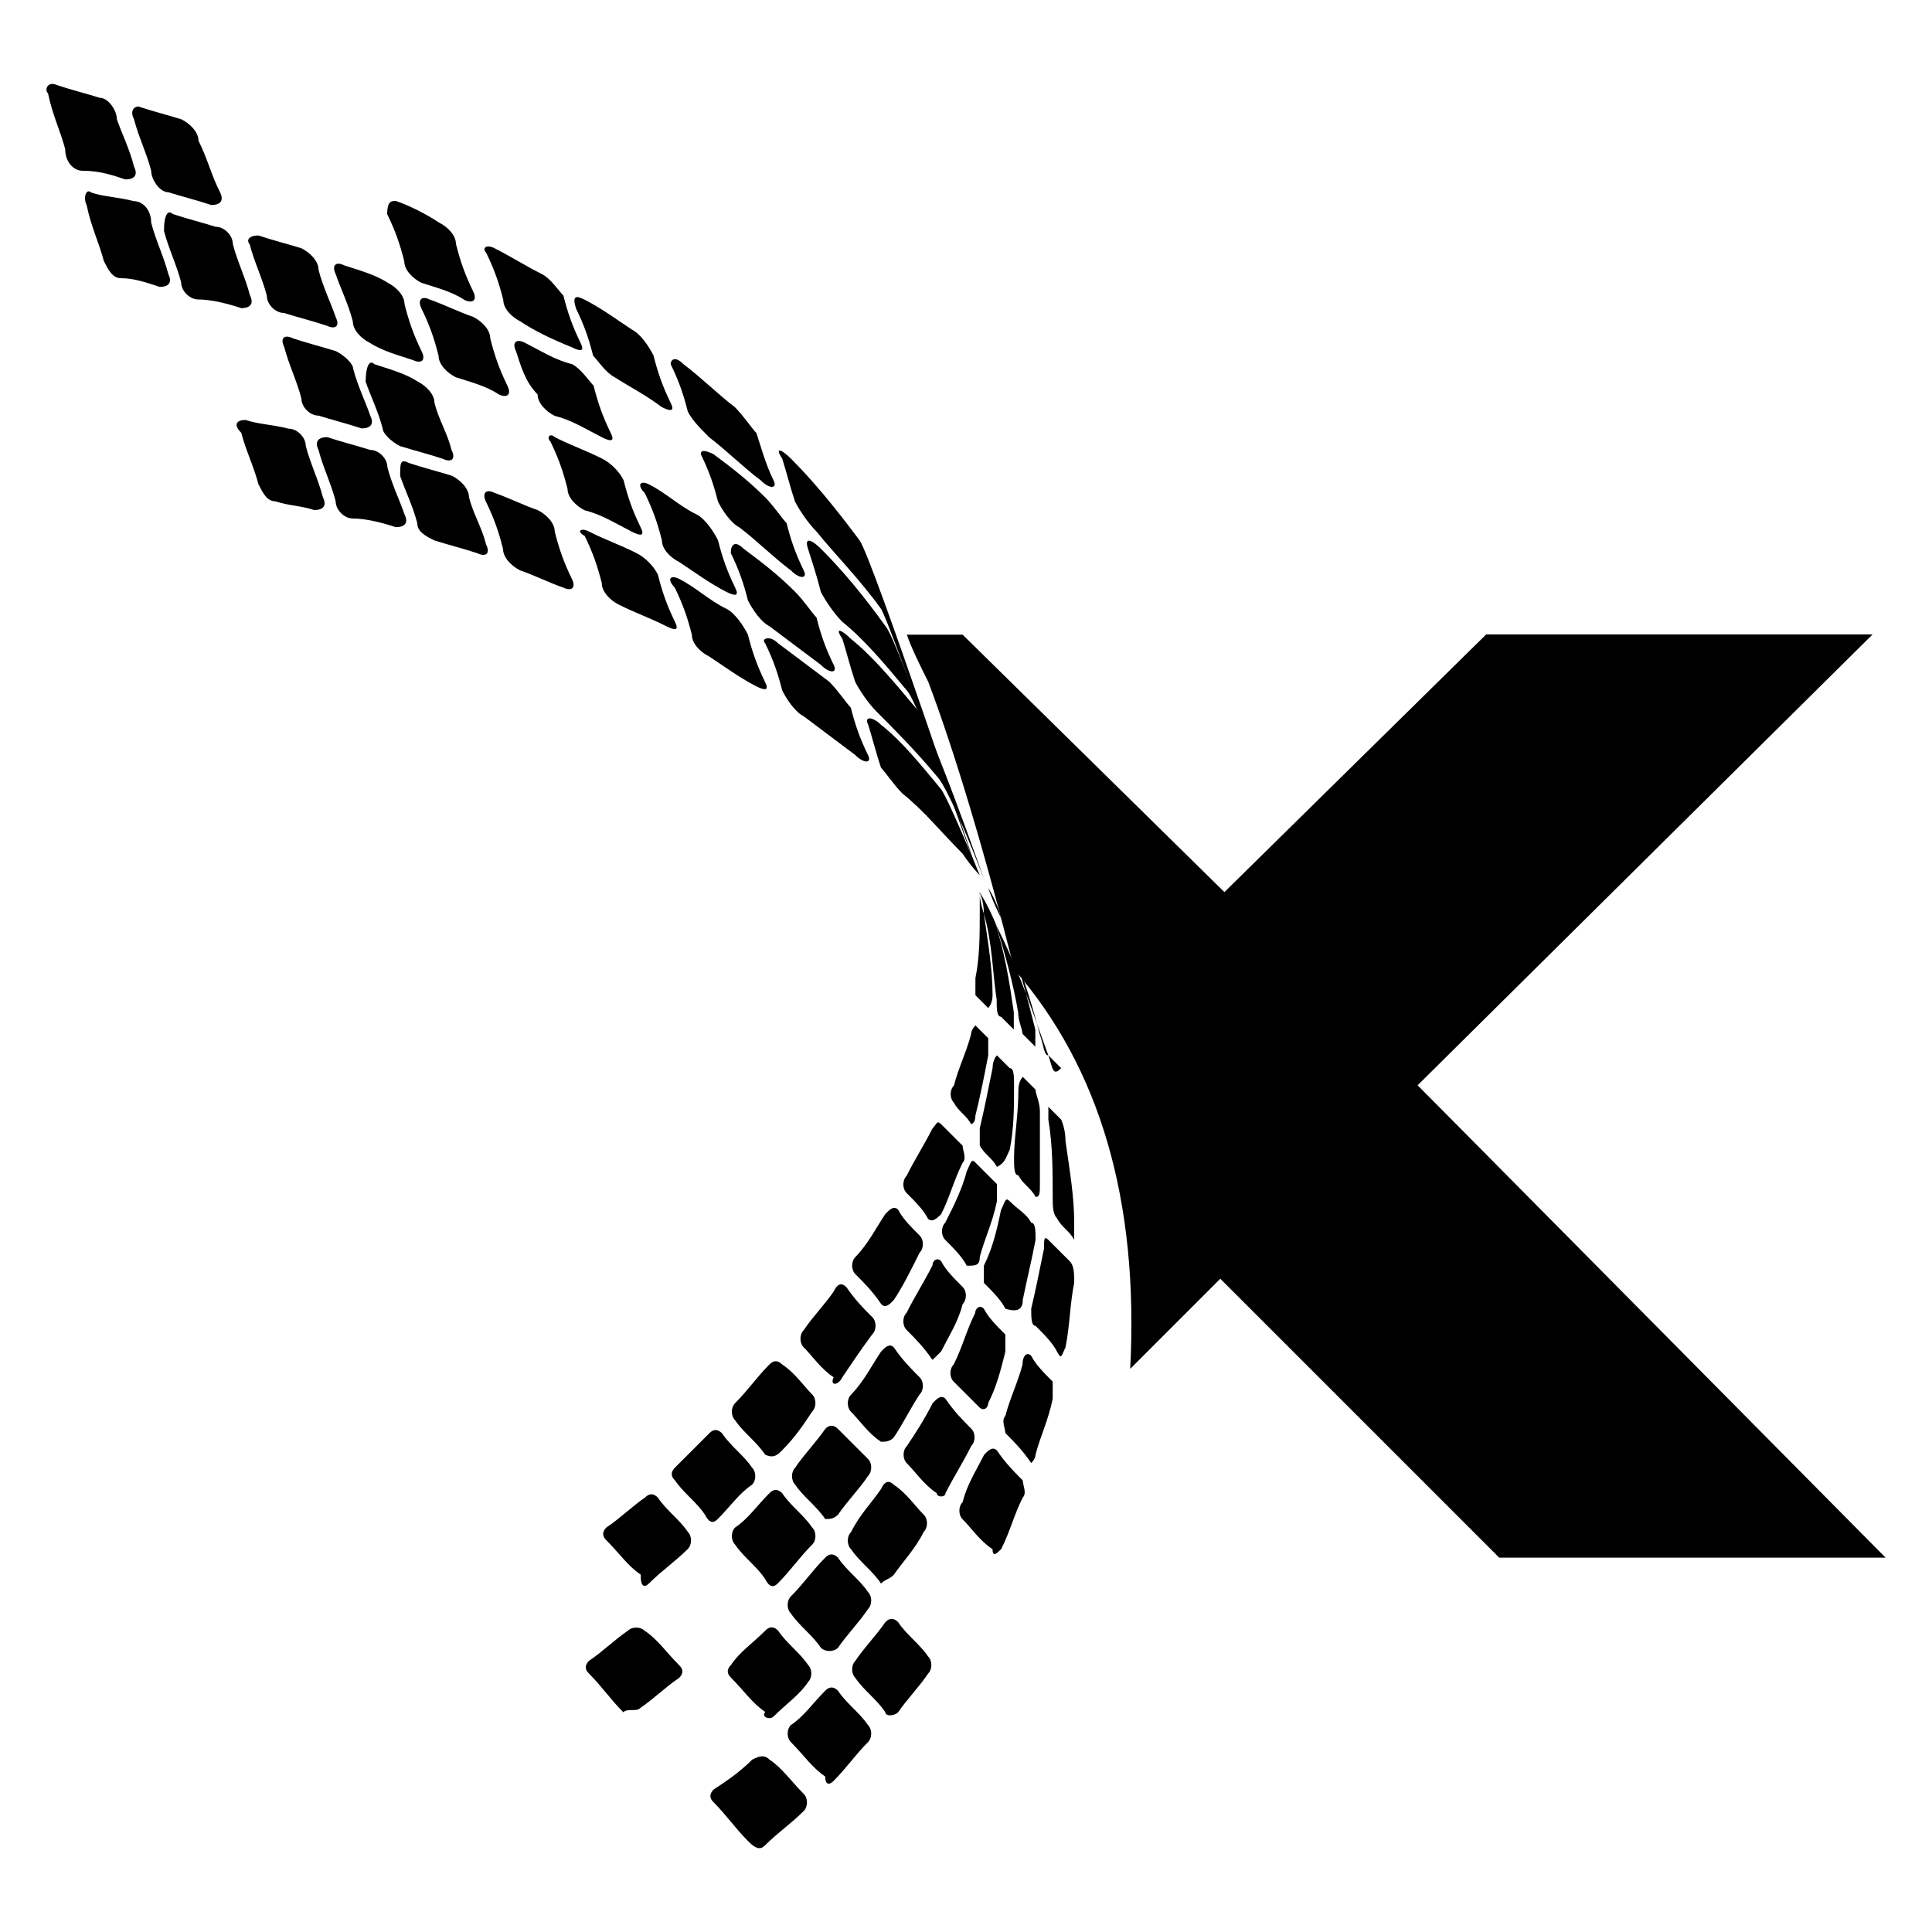
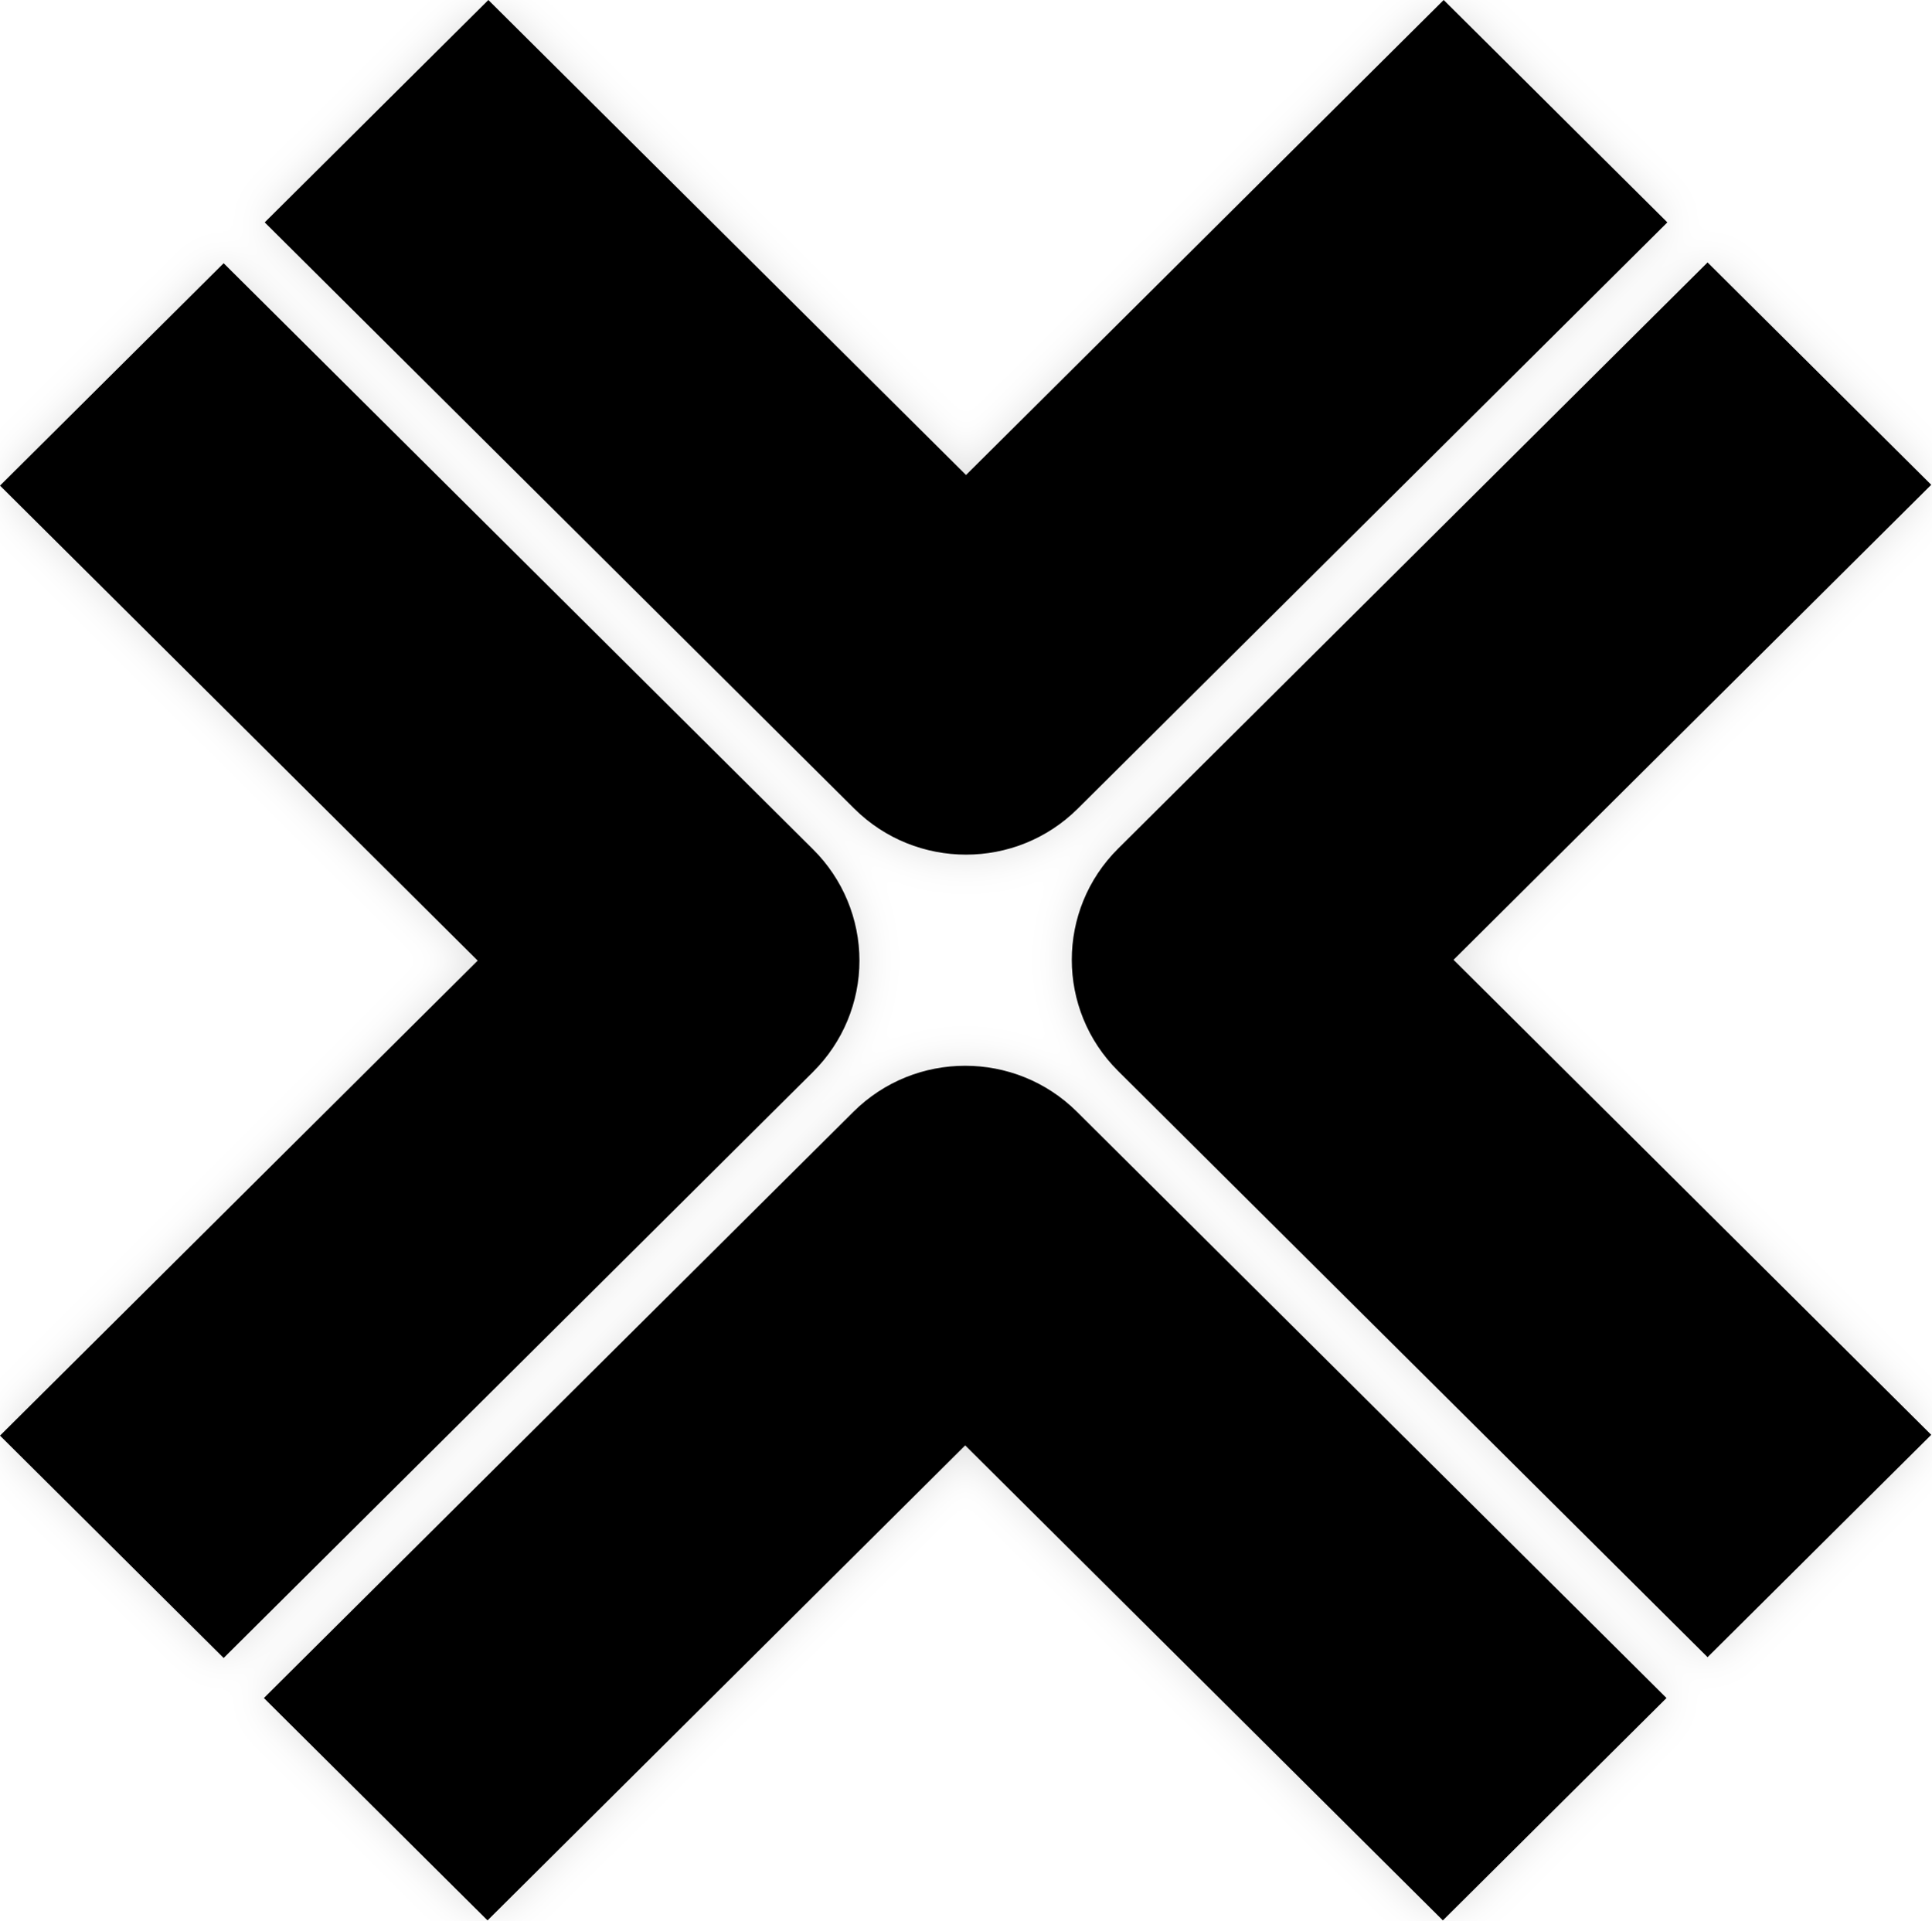
- <svg xmlns="http://www.w3.org/2000/svg" version="1.1" id="Layer_1" x="0px" y="0px" viewBox="0 0 800 800" style="enable-background:new 0 0 800 800;" xml:space="preserve">
-   <g>
-     <path class="axl0" d="M23.5,35.2c5.3,1.8,12.4,3.6,17.8,5.3c3.6,0,7.1,5.3,7.1,8.9c1.8,5.3,5.3,12.4,7.1,19.6c1.8,3.6,0,5.3-3.6,5.3   c-5.3-1.8-10.7-3.6-17.8-3.6c-3.6,0-7.1-3.6-7.1-8.9c-1.8-7.1-5.3-14.2-7.1-23.1C18.2,37,19.9,33.5,23.5,35.2" />
-     <path class="axl0" d="M57.3,44.1c5.3,1.8,12.4,3.6,17.8,5.3c3.6,1.8,7.1,5.3,7.1,8.9c3.6,7.1,5.3,14.2,8.9,21.3   c1.8,3.6,0,5.3-3.6,5.3c-5.3-1.8-12.4-3.6-17.8-5.3c-3.6,0-7.1-5.3-7.1-8.9c-1.8-7.1-5.3-14.2-7.1-21.3   C53.7,45.9,55.5,44.1,57.3,44.1" />
-     <path class="axl0" d="M163.9,83.2c5.3,1.8,12.4,5.3,17.8,8.9c3.6,1.8,7.1,5.3,7.1,8.9c1.8,7.1,3.6,12.4,7.1,19.6   c1.8,3.6,0,5.3-3.6,3.6c-5.3-3.6-12.4-5.3-17.8-7.1c-3.6-1.8-7.1-5.3-7.1-8.9c-1.8-7.1-3.6-12.4-7.1-19.6   C160.4,83.2,162.1,83.2,163.9,83.2" />
-     <path class="axl0" d="M37.7,79.7c5.3,1.8,10.7,1.8,17.8,3.6c3.6,0,7.1,3.6,7.1,8.9c1.8,7.1,5.3,14.2,7.1,21.3c1.8,3.6,0,5.3-3.6,5.3   c-5.3-1.8-10.7-3.6-16-3.6c-3.6,0-5.3-3.6-7.1-7.1c-1.8-7.1-5.3-14.2-7.1-23.1C34.2,81.5,35.9,77.9,37.7,79.7" />
-     <path class="axl0" d="M71.5,88.6c5.3,1.8,12.4,3.6,17.8,5.3c3.6,0,7.1,3.6,7.1,7.1c1.8,7.1,5.3,14.2,7.1,21.3c1.8,3.6,0,5.3-3.6,5.3   c-5.3-1.8-12.4-3.6-17.8-3.6c-3.6,0-7.1-3.6-7.1-7.1c-1.8-7.1-5.3-14.2-7.1-21.3C67.9,88.6,69.7,86.8,71.5,88.6" />
-     <path class="axl0" d="M107,97.5c5.3,1.8,12.4,3.6,17.8,5.3c3.6,1.8,7.1,5.3,7.1,8.9c1.8,7.1,5.3,14.2,7.1,19.6   c1.8,3.6,0,5.3-3.6,3.6c-5.3-1.8-12.4-3.6-17.8-5.3c-3.6,0-7.1-3.6-7.1-7.1c-1.8-7.1-5.3-14.2-7.1-21.3   C101.7,99.2,103.5,97.5,107,97.5" />
-     <path class="axl0" d="M142.6,109.9c5.3,1.8,12.4,3.6,17.8,7.1c3.6,1.8,7.1,5.3,7.1,8.9c1.8,7.1,3.6,12.4,7.1,19.6   c1.8,3.6,0,5.3-3.6,3.6c-5.3-1.8-12.4-3.6-17.8-7.1c-3.6-1.8-7.1-5.3-7.1-8.9c-1.8-7.1-5.3-14.2-7.1-19.6   C137.3,109.9,139,108.1,142.6,109.9" />
-     <path class="axl0" d="M178.1,124.1c5.3,1.8,12.4,5.3,17.8,7.1c3.6,1.8,7.1,5.3,7.1,8.9c1.8,7.1,3.6,12.4,7.1,19.6   c1.8,3.6,0,5.3-3.6,3.6c-5.3-3.6-12.4-5.3-17.8-7.1c-3.6-1.8-7.1-5.3-7.1-8.9c-1.8-7.1-3.6-12.4-7.1-19.6   C172.8,124.1,174.6,122.3,178.1,124.1" />
-     <path class="axl0" d="M121.3,140.1c5.3,1.8,12.4,3.6,17.8,5.3c3.6,1.8,7.1,5.3,7.1,7.1c1.8,7.1,5.3,14.2,7.1,19.6   c1.8,3.6,0,5.3-3.6,5.3c-5.3-1.8-12.4-3.6-17.8-5.3c-3.6,0-7.1-3.6-7.1-7.1c-1.8-7.1-5.3-14.2-7.1-21.3   C115.9,140.1,117.7,138.3,121.3,140.1" />
-     <path class="axl0" d="M155,150.8c5.3,1.8,12.4,3.6,17.8,7.1c3.6,1.8,7.1,5.3,7.1,8.9c1.8,7.1,5.3,12.4,7.1,19.6   c1.8,3.6,0,5.3-3.6,3.6c-5.3-1.8-12.4-3.6-17.8-5.3c-3.6-1.8-7.1-5.3-7.1-7.1c-1.8-7.1-5.3-14.2-7.1-19.6   C151.5,150.8,153.3,149,155,150.8" />
-     <path class="axl0" d="M101.7,173.9c5.3,1.8,10.7,1.8,17.8,3.6c3.6,0,7.1,3.6,7.1,7.1c1.8,7.1,5.3,14.2,7.1,21.3   c1.8,3.6,0,5.3-3.6,5.3c-5.3-1.8-10.7-1.8-16-3.6c-3.6,0-5.3-3.6-7.1-7.1c-1.8-7.1-5.3-14.2-7.1-21.3   C96.4,175.7,98.1,173.9,101.7,173.9" />
-     <path class="axl0" d="M135.5,181c5.3,1.8,12.4,3.6,17.8,5.3c3.6,0,7.1,3.6,7.1,7.1c1.8,7.1,5.3,14.2,7.1,19.6c1.8,3.6,0,5.3-3.6,5.3   c-5.3-1.8-12.4-3.6-17.8-3.6c-3.6,0-7.1-3.6-7.1-7.1c-1.8-7.1-5.3-14.2-7.1-21.3C130.1,182.8,131.9,181,135.5,181" />
-     <path class="axl0" d="M169.3,191.7c5.3,1.8,12.4,3.6,17.8,5.3c3.6,1.8,7.1,5.3,7.1,8.9c1.8,7.1,5.3,12.4,7.1,19.6   c1.8,3.6,0,5.3-3.6,3.6c-5.3-1.8-12.4-3.6-17.8-5.3c-3.6-1.8-7.1-3.6-7.1-7.1c-1.8-7.1-5.3-14.2-7.1-19.6   C165.7,191.7,165.7,189.9,169.3,191.7" />
-     <path class="axl0" d="M204.8,204.1c5.3,1.8,12.4,5.3,17.8,7.1c3.6,1.8,7.1,5.3,7.1,8.9c1.8,7.1,3.6,12.4,7.1,19.6   c1.8,3.6,0,5.3-3.6,3.6c-5.3-1.8-12.4-5.3-17.8-7.1c-3.6-1.8-7.1-5.3-7.1-8.9c-1.8-7.1-3.6-12.4-7.1-19.6   C199.5,204.1,201.3,202.3,204.8,204.1" />
-     <path class="axl0" d="M204.8,102.8c7.1,3.6,12.4,7.1,19.6,10.7c3.6,1.8,7.1,7.1,8.9,8.9c1.8,7.1,3.6,12.4,7.1,19.6   c1.8,3.6,0,3.6-3.6,1.8c-8.9-3.6-16-7.1-21.3-10.7c-3.6-1.8-7.1-5.3-7.1-8.9c-1.8-7.1-3.6-12.4-7.1-19.6   C199.5,102.8,201.3,101,204.8,102.8" />
-     <path class="axl0" d="M217.3,141.9c7.1,3.6,12.4,7.1,19.6,8.9c3.6,1.8,7.1,7.1,8.9,8.9c1.8,7.1,3.6,12.4,7.1,19.6   c1.8,3.6,0,3.6-3.6,1.8c-7.1-3.6-12.4-7.1-19.6-8.9c-3.6-1.8-7.1-5.3-7.1-8.9c-5.3-5.3-7.1-12.4-8.9-17.8   C211.9,141.9,213.7,140.1,217.3,141.9" />
-     <path class="axl0" d="M229.7,181c7.1,3.6,12.4,5.3,19.6,8.9c3.6,1.8,7.1,5.3,8.9,8.9c1.8,7.1,3.6,12.4,7.1,19.6   c1.8,3.6,0,3.6-3.6,1.8c-7.1-3.6-12.4-7.1-19.6-8.9c-3.6-1.8-7.1-5.3-7.1-8.9c-1.8-7.1-3.6-12.4-7.1-19.6   C226.1,181,227.9,179.2,229.7,181" />
-     <path class="axl0" d="M243.9,220.1c7.1,3.6,12.4,5.3,19.6,8.9c3.6,1.8,7.1,5.3,8.9,8.9c1.8,7.1,3.6,12.4,7.1,19.6   c1.8,3.6,0,3.6-3.6,1.8c-7.1-3.6-12.4-5.3-19.6-8.9c-3.6-1.8-7.1-5.3-7.1-8.9c-1.8-7.1-3.6-12.4-7.1-19.6   C238.6,220.1,240.4,218.3,243.9,220.1" />
-     <path class="axl0" d="M242.1,124.1c7.1,3.6,14.2,8.9,19.6,12.4c3.6,1.8,7.1,7.1,8.9,10.7c1.8,7.1,3.6,12.4,7.1,19.6   c1.8,3.6,0,3.6-3.6,1.8c-7.1-5.3-14.2-8.9-19.6-12.4c-3.6-1.8-7.1-7.1-8.9-8.9c-1.8-7.1-3.6-12.4-7.1-19.6   C236.8,122.3,238.6,122.3,242.1,124.1" />
-     <path class="axl0" d="M283,150.8c7.1,5.3,14.2,12.4,21.3,17.8c3.6,3.6,7.1,8.9,8.9,10.7c1.8,5.3,3.6,12.4,7.1,19.6   c1.8,3.6-1.8,3.6-5.3,0c-7.1-5.3-14.2-12.4-21.3-17.8c-3.6-3.6-7.1-7.1-8.9-10.7c-1.8-7.1-3.6-12.4-7.1-19.6   C277.7,149,279.5,147.2,283,150.8" />
-     <path class="axl0" d="M327.5,189.9c8.9,8.9,17.8,19.6,28.4,33.8c5.3,7.1,49.8,140.4,49.8,140.4s-37.3-106.7-40.9-112   c-8.9-12.4-19.6-23.1-26.7-32c-3.6-3.6-7.1-8.9-8.9-12.4c-1.8-5.3-3.6-12.4-5.3-17.8C320.4,184.6,323.9,186.3,327.5,189.9" />
-     <path class="axl0" d="M295.5,188.1c7.1,5.3,14.2,10.7,21.3,17.8c3.6,3.6,7.1,8.9,8.9,10.7c1.8,7.1,3.6,12.4,7.1,19.6   c1.8,3.6-1.8,3.6-5.3,0c-7.1-5.3-14.2-12.4-21.3-17.8c-3.6-1.8-7.1-7.1-8.9-10.7c-1.8-7.1-3.6-12.4-7.1-19.6   C290.1,186.3,291.9,186.3,295.5,188.1" />
-     <path class="axl0" d="M339.9,227.2c8.9,8.9,17.8,19.6,26.7,32c5.3,5.3,39.1,104.9,39.1,104.9s-24.9-72.9-30.2-78.2   c-8.9-10.7-17.8-21.3-26.7-28.4c-3.6-3.6-7.1-8.9-8.9-12.4c-1.8-7.1-3.6-12.4-5.3-17.8C332.8,221.9,336.4,223.7,339.9,227.2" />
-     <path class="axl0" d="M268.8,200.6c7.1,3.6,12.4,8.9,19.6,12.4c3.6,1.8,7.1,7.1,8.9,10.7c1.8,7.1,3.6,12.4,7.1,19.6   c1.8,3.6,0,3.6-3.6,1.8c-7.1-3.6-14.2-8.9-19.6-12.4c-3.6-1.8-7.1-5.3-7.1-8.9c-1.8-7.1-3.6-12.4-7.1-19.6   C263.5,200.6,265.2,198.8,268.8,200.6" />
-     <path class="axl0" d="M307.9,227.2c7.1,5.3,14.2,10.7,21.3,17.8c3.6,3.6,7.1,8.9,8.9,10.7c1.8,7.1,3.6,12.4,7.1,19.6   c1.8,3.6-1.8,3.6-5.3,0c-7.1-5.3-14.2-10.7-21.3-16c-3.6-1.8-7.1-7.1-8.9-10.7c-1.8-7.1-3.6-12.4-7.1-19.6   C302.6,225.4,304.4,223.7,307.9,227.2" />
-     <path class="axl0" d="M352.4,264.6c8.9,7.1,17.8,17.8,26.7,28.4c5.3,5.3,28.4,71.1,28.4,71.1s-14.2-37.3-19.6-42.7   c-8.9-10.7-17.8-19.6-24.9-26.7c-3.6-3.6-7.1-8.9-8.9-12.4c-1.8-5.3-3.6-12.4-5.3-17.8C345.2,259.2,348.8,261,352.4,264.6" />
-     <path class="axl0" d="M281.2,239.7c7.1,3.6,12.4,8.9,19.6,12.4c3.6,1.8,7.1,7.1,8.9,10.7c1.8,7.1,3.6,12.4,7.1,19.6   c1.8,3.6,0,3.6-3.6,1.8c-7.1-3.6-14.2-8.9-19.6-12.4c-3.6-1.8-7.1-5.3-7.1-8.9c-1.8-7.1-3.6-12.4-7.1-19.6   C275.9,239.7,277.7,237.9,281.2,239.7" />
-     <path class="axl0" d="M322.1,266.3c7.1,5.3,14.2,10.7,21.3,16c3.6,3.6,7.1,8.9,8.9,10.7c1.8,7.1,3.6,12.4,7.1,19.6   c1.8,3.6-1.8,3.6-5.3,0c-7.1-5.3-14.2-10.7-21.3-16c-3.6-1.8-7.1-7.1-8.9-10.7c-1.8-7.1-3.6-12.4-7.1-19.6   C315,264.6,318.6,262.8,322.1,266.3" />
-     <path class="axl0" d="M364.8,300.1c8.9,7.1,16,16,24.9,26.7c3.6,5.3,16,35.6,16,35.6s-3.6-3.6-7.1-8.9c-8.9-8.9-16-17.8-24.9-24.9   c-3.6-3.6-7.1-8.9-8.9-10.7c-1.8-5.3-3.6-12.4-5.3-17.8C357.7,296.6,361.2,296.6,364.8,300.1" />
-     <path class="axl0" d="M316.8,764.1c5.3-5.3,10.7-8.9,16-14.2c1.8-1.8,1.8-5.3,0-7.1c-5.3-5.3-8.9-10.7-14.2-14.2   c-1.8-1.8-3.6-1.8-7.1,0c-5.3,5.3-10.7,8.9-16,12.4c-1.8,1.8-1.8,3.6,0,5.3c5.3,5.3,8.9,10.7,14.2,16   C313.2,765.9,315,765.9,316.8,764.1 M268.8,655.6c5.3-5.3,10.7-8.9,16-14.2c1.8-1.8,1.8-5.3,0-7.1c-3.6-5.3-8.9-8.9-12.4-14.2   c-1.8-1.8-3.6-1.8-5.3,0c-5.3,3.6-10.7,8.9-16,12.4c-1.8,1.8-1.8,3.6,0,5.3c5.3,5.3,8.9,10.7,14.2,14.2   C265.2,657.4,267,657.4,268.8,655.6z M297.2,629c5.3-5.3,8.9-10.7,14.2-14.2c1.8-1.8,1.8-5.3,0-7.1c-3.6-5.3-8.9-8.9-12.4-14.2   c-1.8-1.8-3.6-1.8-5.3,0c-5.3,5.3-8.9,8.9-14.2,14.2c-1.8,1.8-1.8,3.6,0,5.3c3.6,5.3,8.9,8.9,12.4,14.2   C293.7,630.8,295.5,630.8,297.2,629z M323.9,600.5c5.3-5.3,8.9-10.7,12.4-16c1.8-1.8,1.8-5.3,0-7.1c-3.6-3.6-7.1-8.9-12.4-12.4   c-1.8-1.8-3.6-1.8-5.3,0c-5.3,5.3-8.9,10.7-14.2,16c-1.8,1.8-1.8,5.3,0,7.1c3.6,5.3,8.9,8.9,12.4,14.2   C320.4,604.1,322.1,602.3,323.9,600.5z M348.8,570.3c3.6-5.3,7.1-10.7,12.4-17.8c1.8-1.8,1.8-5.3,0-7.1c-3.6-3.6-7.1-7.1-10.7-12.4   c-1.8-1.8-3.6-1.8-5.3,1.8c-3.6,5.3-8.9,10.7-12.4,16c-1.8,1.8-1.8,5.3,0,7.1c3.6,3.6,7.1,8.9,12.4,12.4   C343.5,573.9,347,573.9,348.8,570.3z M370.1,538.3c3.6-5.3,7.1-12.4,10.7-19.6c1.8-1.8,1.8-5.3,0-7.1c-3.6-3.6-7.1-7.1-8.9-10.7   c-1.8-1.8-3.6,0-5.3,1.8c-3.6,5.3-7.1,12.4-12.4,17.8c-1.8,1.8-1.8,5.3,0,7.1c3.6,3.6,7.1,7.1,10.7,12.4   C366.6,541.9,368.4,540.1,370.1,538.3z M389.7,502.8c3.6-7.1,5.3-14.2,8.9-21.3c1.8-1.8,0-5.3,0-7.1c-3.6-3.6-5.3-5.3-8.9-8.9   c-1.8-1.8-1.8,0-3.6,1.8c-3.6,7.1-7.1,12.4-10.7,19.6c-1.8,1.8-1.8,5.3,0,7.1c3.6,3.6,7.1,7.1,8.9,10.7   C386.1,506.3,387.9,504.5,389.7,502.8z M403.9,461.9c1.8-7.1,3.6-16,5.3-24.9c0-3.6,0-7.1,0-7.1c-1.8-1.8-3.6-3.6-5.3-5.3   c0,0-1.8,1.8-1.8,3.6c-1.8,7.1-5.3,14.2-7.1,21.3c-1.8,1.8-1.8,5.3,0,7.1c1.8,3.6,5.3,5.3,7.1,8.9   C402.1,465.4,403.9,465.4,403.9,461.9z M322.1,655.6c5.3-5.3,8.9-10.7,14.2-16c1.8-1.8,1.8-5.3,0-7.1c-3.6-5.3-8.9-8.9-12.4-14.2   c-1.8-1.8-3.6-1.8-5.3,0c-5.3,5.3-8.9,10.7-14.2,14.2c-1.8,1.8-1.8,5.3,0,7.1c3.6,5.3,8.9,8.9,12.4,14.2   C318.6,657.4,320.4,657.4,322.1,655.6z M347,627.2c3.6-5.3,8.9-10.7,12.4-16c1.8-1.8,1.8-5.3,0-7.1c-3.6-3.6-8.9-8.9-12.4-12.4   c-1.8-1.8-3.6-1.8-5.3,0c-3.6,5.3-8.9,10.7-12.4,16c-1.8,1.8-1.8,5.3,0,7.1c3.6,5.3,8.9,8.9,12.4,14.2   C343.5,629,345.2,629,347,627.2z M370.1,595.2c3.6-5.3,7.1-12.4,10.7-17.8c1.8-1.8,1.8-5.3,0-7.1c-3.6-3.6-7.1-7.1-10.7-12.4   c-1.8-1.8-3.6,0-5.3,1.8c-3.6,5.3-7.1,12.4-12.4,17.8c-1.8,1.8-1.8,5.3,0,7.1c3.6,3.6,7.1,8.9,12.4,12.4   C366.6,597,368.4,597,370.1,595.2z M389.7,559.6c3.6-7.1,7.1-12.4,8.9-19.6c1.8-1.8,1.8-5.3,0-7.1c-3.6-3.6-7.1-7.1-8.9-10.7   c-1.8-1.8-3.6,0-3.6,1.8c-3.6,7.1-7.1,12.4-10.7,19.6c-1.8,1.8-1.8,5.3,0,7.1c3.6,3.6,7.1,7.1,10.7,12.4   C386.1,563.2,387.9,561.4,389.7,559.6z M405.7,520.5c1.8-7.1,5.3-14.2,7.1-23.1c0-3.6,0-5.3,0-7.1c-3.6-3.6-5.3-5.3-8.9-8.9   c-1.8-1.8-1.8,0-3.6,3.6c-1.8,7.1-5.3,14.2-8.9,21.3c-1.8,1.8-1.8,5.3,0,7.1c3.6,3.6,7.1,7.1,8.9,10.7   C403.9,524.1,405.7,524.1,405.7,520.5z M418.1,476.1c1.8-8.9,1.8-17.8,1.8-26.7c0-3.6,0-7.1-1.8-7.1c-1.8-1.8-3.6-3.6-5.3-5.3   c0,0-1.8,1.8-1.8,5.3c-1.8,8.9-3.6,17.8-5.3,24.9c0,3.6,0,5.3,0,7.1c1.8,3.6,5.3,5.3,7.1,8.9C416.3,481.4,416.3,479.7,418.1,476.1z    M320.4,710.7c5.3-5.3,10.7-8.9,14.2-14.2c1.8-1.8,1.8-5.3,0-7.1c-3.6-5.3-8.9-8.9-12.4-14.2c-1.8-1.8-3.6-1.8-5.3,0   c-5.3,5.3-10.7,8.9-14.2,14.2c-1.8,1.8-1.8,3.6,0,5.3c5.3,5.3,8.9,10.7,14.2,14.2C315,710.7,318.6,712.5,320.4,710.7z M347,682.3   c3.6-5.3,8.9-10.7,12.4-16c1.8-1.8,1.8-5.3,0-7.1c-3.6-5.3-8.9-8.9-12.4-14.2c-1.8-1.8-3.6-1.8-5.3,0c-5.3,5.3-8.9,10.7-14.2,16   c-1.8,1.8-1.8,5.3,0,7.1c3.6,5.3,8.9,8.9,12.4,14.2C341.7,684.1,345.2,684.1,347,682.3z M370.1,652.1c3.6-5.3,8.9-10.7,12.4-17.8   c1.8-1.8,1.8-5.3,0-7.1c-3.6-3.6-7.1-8.9-12.4-12.4c-1.8-1.8-3.6-1.8-5.3,1.8c-3.6,5.3-8.9,10.7-12.4,17.8c-1.8,1.8-1.8,5.3,0,7.1   c3.6,5.3,8.9,8.9,12.4,14.2C366.6,653.9,368.4,653.9,370.1,652.1z M391.5,618.3c3.6-7.1,7.1-12.4,10.7-19.6c1.8-1.8,1.8-5.3,0-7.1   c-3.6-3.6-7.1-7.1-10.7-12.4c-1.8-1.8-3.6,0-5.3,1.8c-3.6,7.1-7.1,12.4-10.7,17.8c-1.8,1.8-1.8,5.3,0,7.1   c3.6,3.6,7.1,8.9,12.4,12.4C387.9,620.1,391.5,620.1,391.5,618.3z M409.2,581c3.6-7.1,5.3-14.2,7.1-21.3c0-3.6,0-5.3,0-7.1   c-3.6-3.6-7.1-7.1-8.9-10.7c-1.8-1.8-3.6,0-3.6,1.8c-3.6,7.1-5.3,14.2-8.9,21.3c-1.8,1.8-1.8,5.3,0,7.1c3.6,3.6,7.1,7.1,10.7,10.7   C407.5,584.5,409.2,582.8,409.2,581z M423.5,538.3c1.8-8.9,3.6-16,5.3-24.9c0-3.6,0-7.1-1.8-7.1c-1.8-3.6-5.3-5.3-8.9-8.9   c-1.8-1.8-1.8,0-3.6,3.6c-1.8,8.9-3.6,16-7.1,23.1c0,3.6,0,5.3,0,7.1c3.6,3.6,7.1,7.1,8.9,10.7   C421.7,543.6,423.5,541.9,423.5,538.3z M430.6,490.3c0-8.9,0-19.6,0-30.2c0-3.6-1.8-7.1-1.8-8.9c-1.8-1.8-3.6-3.6-5.3-5.3   c0,0-1.8,1.8-1.8,5.3c0,10.7-1.8,19.6-1.8,28.4c0,3.6,0,7.1,1.8,7.1c1.8,3.6,5.3,5.3,7.1,8.9C430.6,495.7,430.6,493.9,430.6,490.3z    M345.2,737.4c5.3-5.3,8.9-10.7,14.2-16c1.8-1.8,1.8-5.3,0-7.1c-3.6-5.3-8.9-8.9-12.4-14.2c-1.8-1.8-3.6-1.8-5.3,0   c-5.3,5.3-8.9,10.7-14.2,14.2c-1.8,1.8-1.8,5.3,0,7.1c5.3,5.3,8.9,10.7,14.2,14.2C341.7,739.2,343.5,739.2,345.2,737.4z M371.9,709   c3.6-5.3,8.9-10.7,12.4-16c1.8-1.8,1.8-5.3,0-7.1c-3.6-5.3-8.9-8.9-12.4-14.2c-1.8-1.8-3.6-1.8-5.3,0c-3.6,5.3-8.9,10.7-12.4,16   c-1.8,1.8-1.8,5.3,0,7.1c3.6,5.3,8.9,8.9,12.4,14.2C366.6,710.7,370.1,710.7,371.9,709z M414.6,641.4c3.6-7.1,5.3-14.2,8.9-21.3   c1.8-1.8,0-5.3,0-7.1c-3.6-3.6-7.1-7.1-10.7-12.4c-1.8-1.8-3.6,0-5.3,1.8c-3.6,7.1-7.1,12.4-8.9,19.6c-1.8,1.8-1.8,5.3,0,7.1   c3.6,3.6,7.1,8.9,12.4,12.4C411,645,412.8,643.2,414.6,641.4z M428.8,602.3c1.8-7.1,5.3-14.2,7.1-23.1c0-3.6,0-5.3,0-7.1   c-3.6-3.6-7.1-7.1-8.9-10.7c-1.8-1.8-3.6,0-3.6,3.6c-1.8,7.1-5.3,14.2-7.1,21.3c-1.8,1.8,0,5.3,0,7.1c3.6,3.6,7.1,7.1,10.7,12.4   C427,605.9,428.8,604.1,428.8,602.3z M441.2,557.9c1.8-8.9,1.8-17.8,3.6-26.7c0-3.6,0-7.1-1.8-8.9c-3.6-3.6-5.3-5.3-8.9-8.9   c-1.8-1.8-1.8,0-1.8,3.6c-1.8,8.9-3.6,17.8-5.3,24.9c0,3.6,0,7.1,1.8,7.1c3.6,3.6,7.1,7.1,8.9,10.7   C439.5,563.2,439.5,561.4,441.2,557.9z M444.8,506.3c0-10.7-1.8-21.3-3.6-33.8c0-5.3-1.8-8.9-1.8-8.9c-1.8-1.8-3.6-3.6-5.3-5.3   c0,0,0,1.8,0,5.3c1.8,10.7,1.8,21.3,1.8,32c0,3.6,0,7.1,1.8,8.9c1.8,3.6,5.3,5.3,7.1,8.9C444.8,511.7,444.8,509.9,444.8,506.3z    M434.1,437c-5.3-14.2-10.7-32-21.3-53.3c-3.6-8.9-7.1-14.2-7.1-14.2s0,3.6,0,7.1c0,10.7,0,19.6-1.8,28.4c0,3.6,0,5.3,0,7.1   c1.8,1.8,3.6,3.6,5.3,5.3c0,0,1.8-1.8,1.8-5.3c0-10.7-1.8-21.3-3.6-33.8c-1.8-5.3-1.8-8.9-1.8-8.9s1.8,3.6,1.8,8.9   c3.6,12.4,3.6,24.9,5.3,35.6c0,3.6,0,7.1,1.8,7.1c1.8,1.8,3.6,3.6,5.3,5.3c0,0,0-1.8,0-7.1c-1.8-12.4-3.6-24.9-8.9-40.9   c-1.8-5.3-3.6-10.7-3.6-10.7s1.8,5.3,3.6,10.7c5.3,16,8.9,30.2,10.7,40.9c0,3.6,1.8,7.1,1.8,8.9c1.8,1.8,3.6,3.6,5.3,5.3   c0,0,0-1.8,0-7.1c-3.6-14.2-7.1-28.4-14.2-46.2c-3.6-7.1-5.3-12.4-5.3-12.4s3.6,5.3,5.3,12.4c7.1,17.8,12.4,33.8,16,48   C432.3,433.4,432.3,437,434.1,437c1.8,1.8,3.6,3.6,5.3,5.3C435.9,445.9,435.9,442.3,434.1,437z M265.2,707.2   c5.3-3.6,10.7-8.9,16-12.4c1.8-1.8,1.8-3.6,0-5.3c-5.3-5.3-8.9-10.7-14.2-14.2c-1.8-1.8-5.3-1.8-7.1,0c-5.3,3.6-10.7,8.9-16,12.4   c-1.8,1.8-1.8,3.6,0,5.3c5.3,5.3,8.9,10.7,14.2,16C259.9,707.2,263.5,709,265.2,707.2z" />
-     <path class="axl0" d="M587,449.4l188.4-186.7h-160L507,369.4L398.6,262.8h-23.1c1.8,5.3,5.3,12.4,8.9,19.6   c10.7,28.4,23.1,69.3,35.6,119.1c35.6,40.9,51.6,96,48,165.3l37.3-37.3L620.8,645h160L601.2,463.7L587,449.4" />
+ <svg xmlns="http://www.w3.org/2000/svg" id="b" data-name="Layer 2" width="141.596" height="140.816" viewBox="0 0 141.596 140.816">
+   <defs>
+     <filter id="d" data-name="drop-shadow-1" filterUnits="userSpaceOnUse">
+       <feOffset dx="0" dy="0" />
+       <feGaussianBlur result="e" stdDeviation="1.491" />
+       <feFlood flood-color="#000" flood-opacity=".13" />
+       <feComposite in2="e" operator="in" />
+       <feComposite in="SourceGraphic" />
+     </filter>
+   </defs>
+   <g id="c" data-name="Layer 1">
+     <path d="M79.026,59.29L122.249,16.306,105.851,0l-35.023,34.83L35.805,0,19.408,16.306,62.63,59.29c2.264,2.251,5.231,3.377,8.198,3.377s5.934-1.125,8.198-3.377Zm62.57,45.919l-35.023-34.83,35.023-34.831-16.397-16.306-43.221,42.984c-4.527,4.503-4.527,11.803,0,16.306l43.221,42.984,16.397-16.306h0Zm-70.828,.777l35.023,34.83,16.396-16.306-43.221-42.984c-4.529-4.503-11.868-4.503-16.397,0L19.348,124.51l16.397,16.306,35.023-34.83h0Zm-11.15-27.395c2.175-2.163,3.396-5.095,3.396-8.153s-1.221-5.991-3.396-8.153L16.397,19.301,0,35.608l35.023,34.83L0,105.269l16.397,16.306,43.222-42.984h0Z" filter="url(#d)" />
  </g>
</svg>
